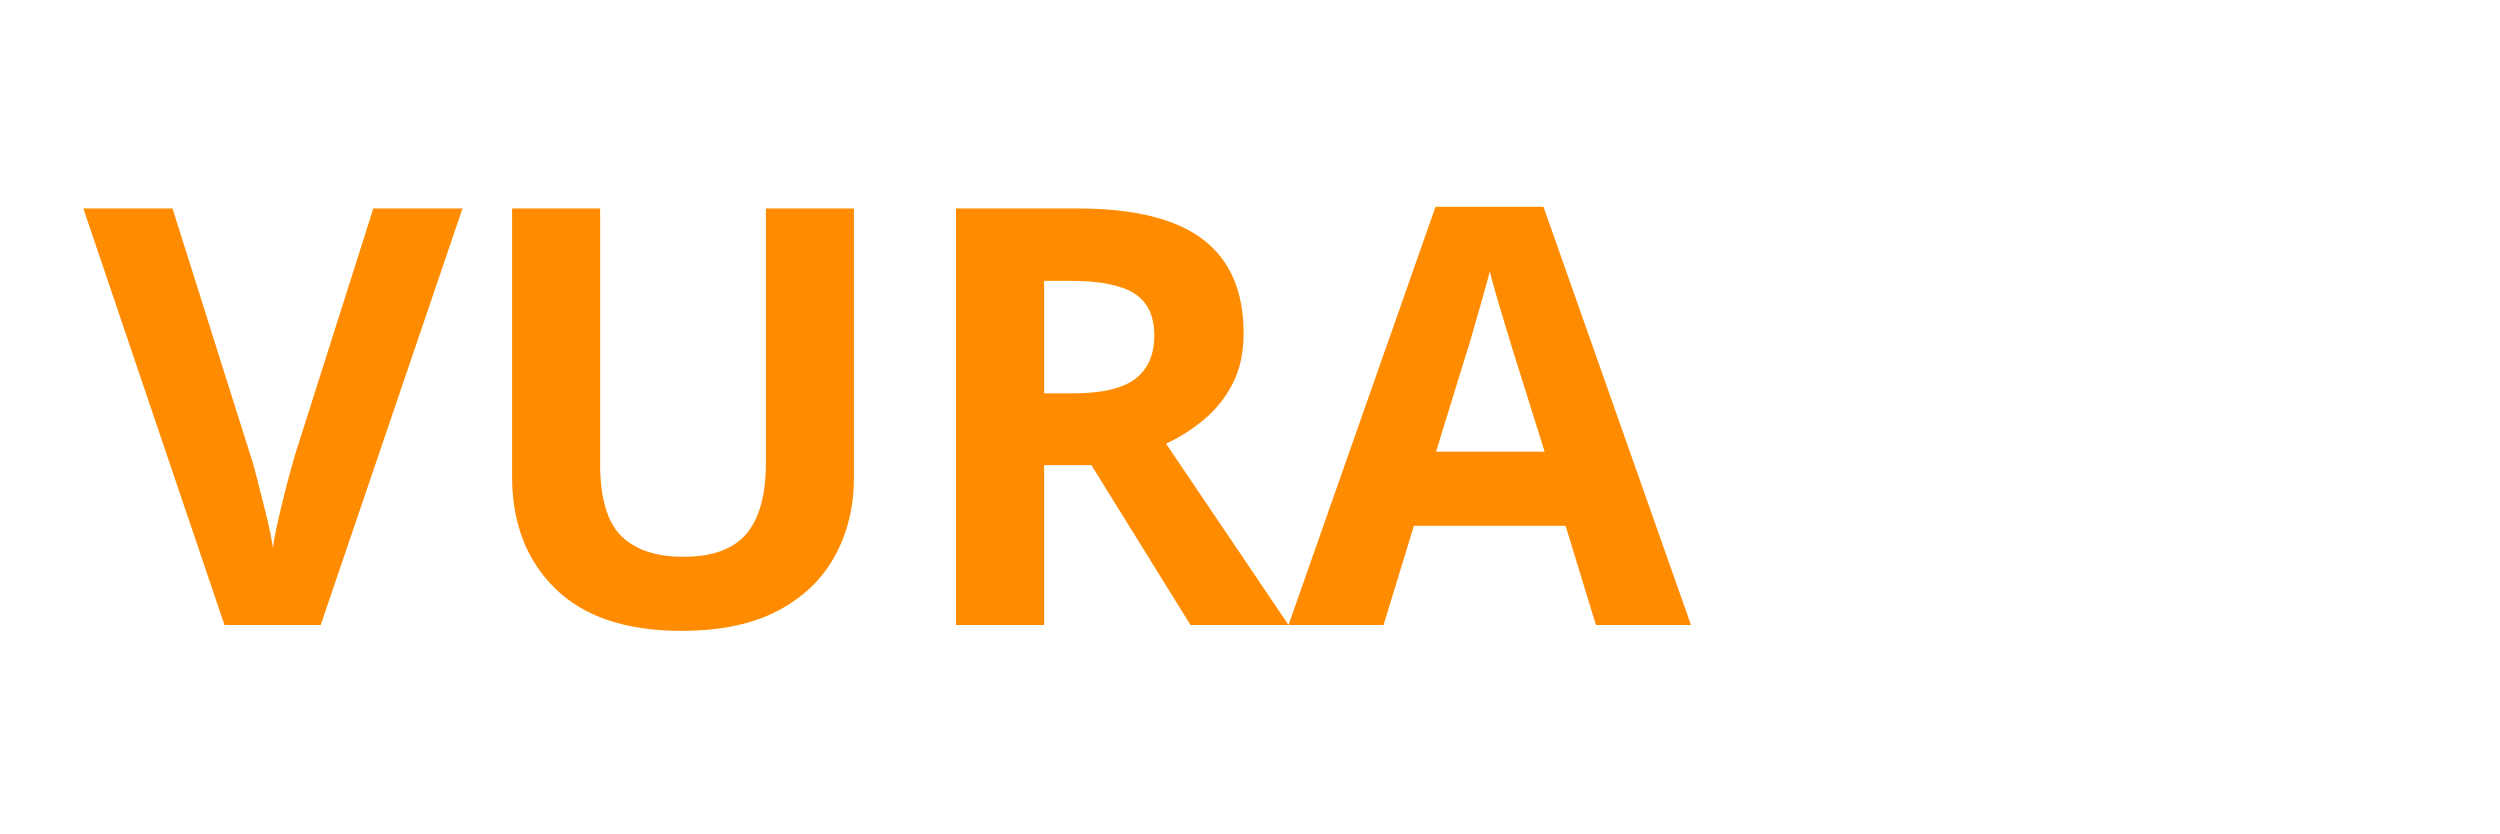
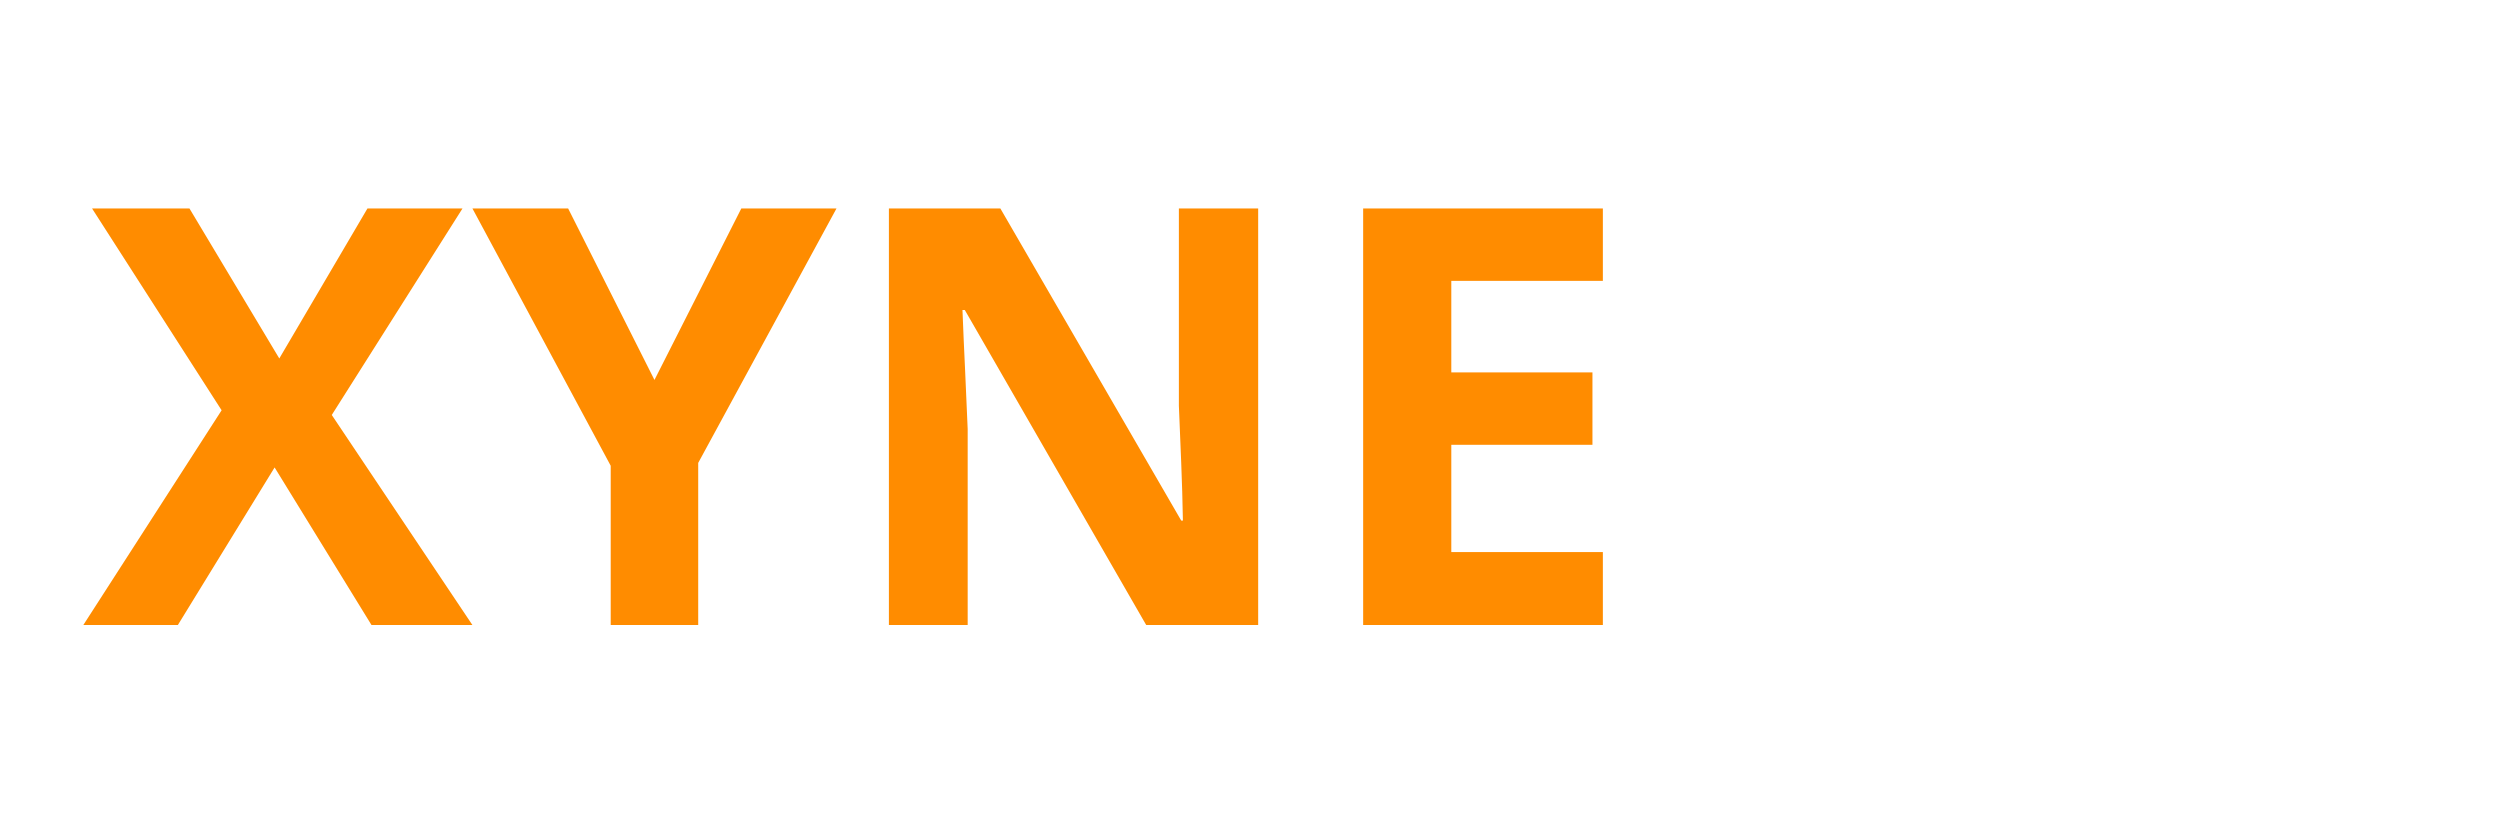
<svg xmlns="http://www.w3.org/2000/svg" width="300" height="100" viewBox="0 0 300 100">
  <text x="10" y="75" font-family="Verdana, sans-serif" font-weight="900" font-size="70" fill="#FF8C00">
-     VURA
+     XYNE
  </text>
</svg>
